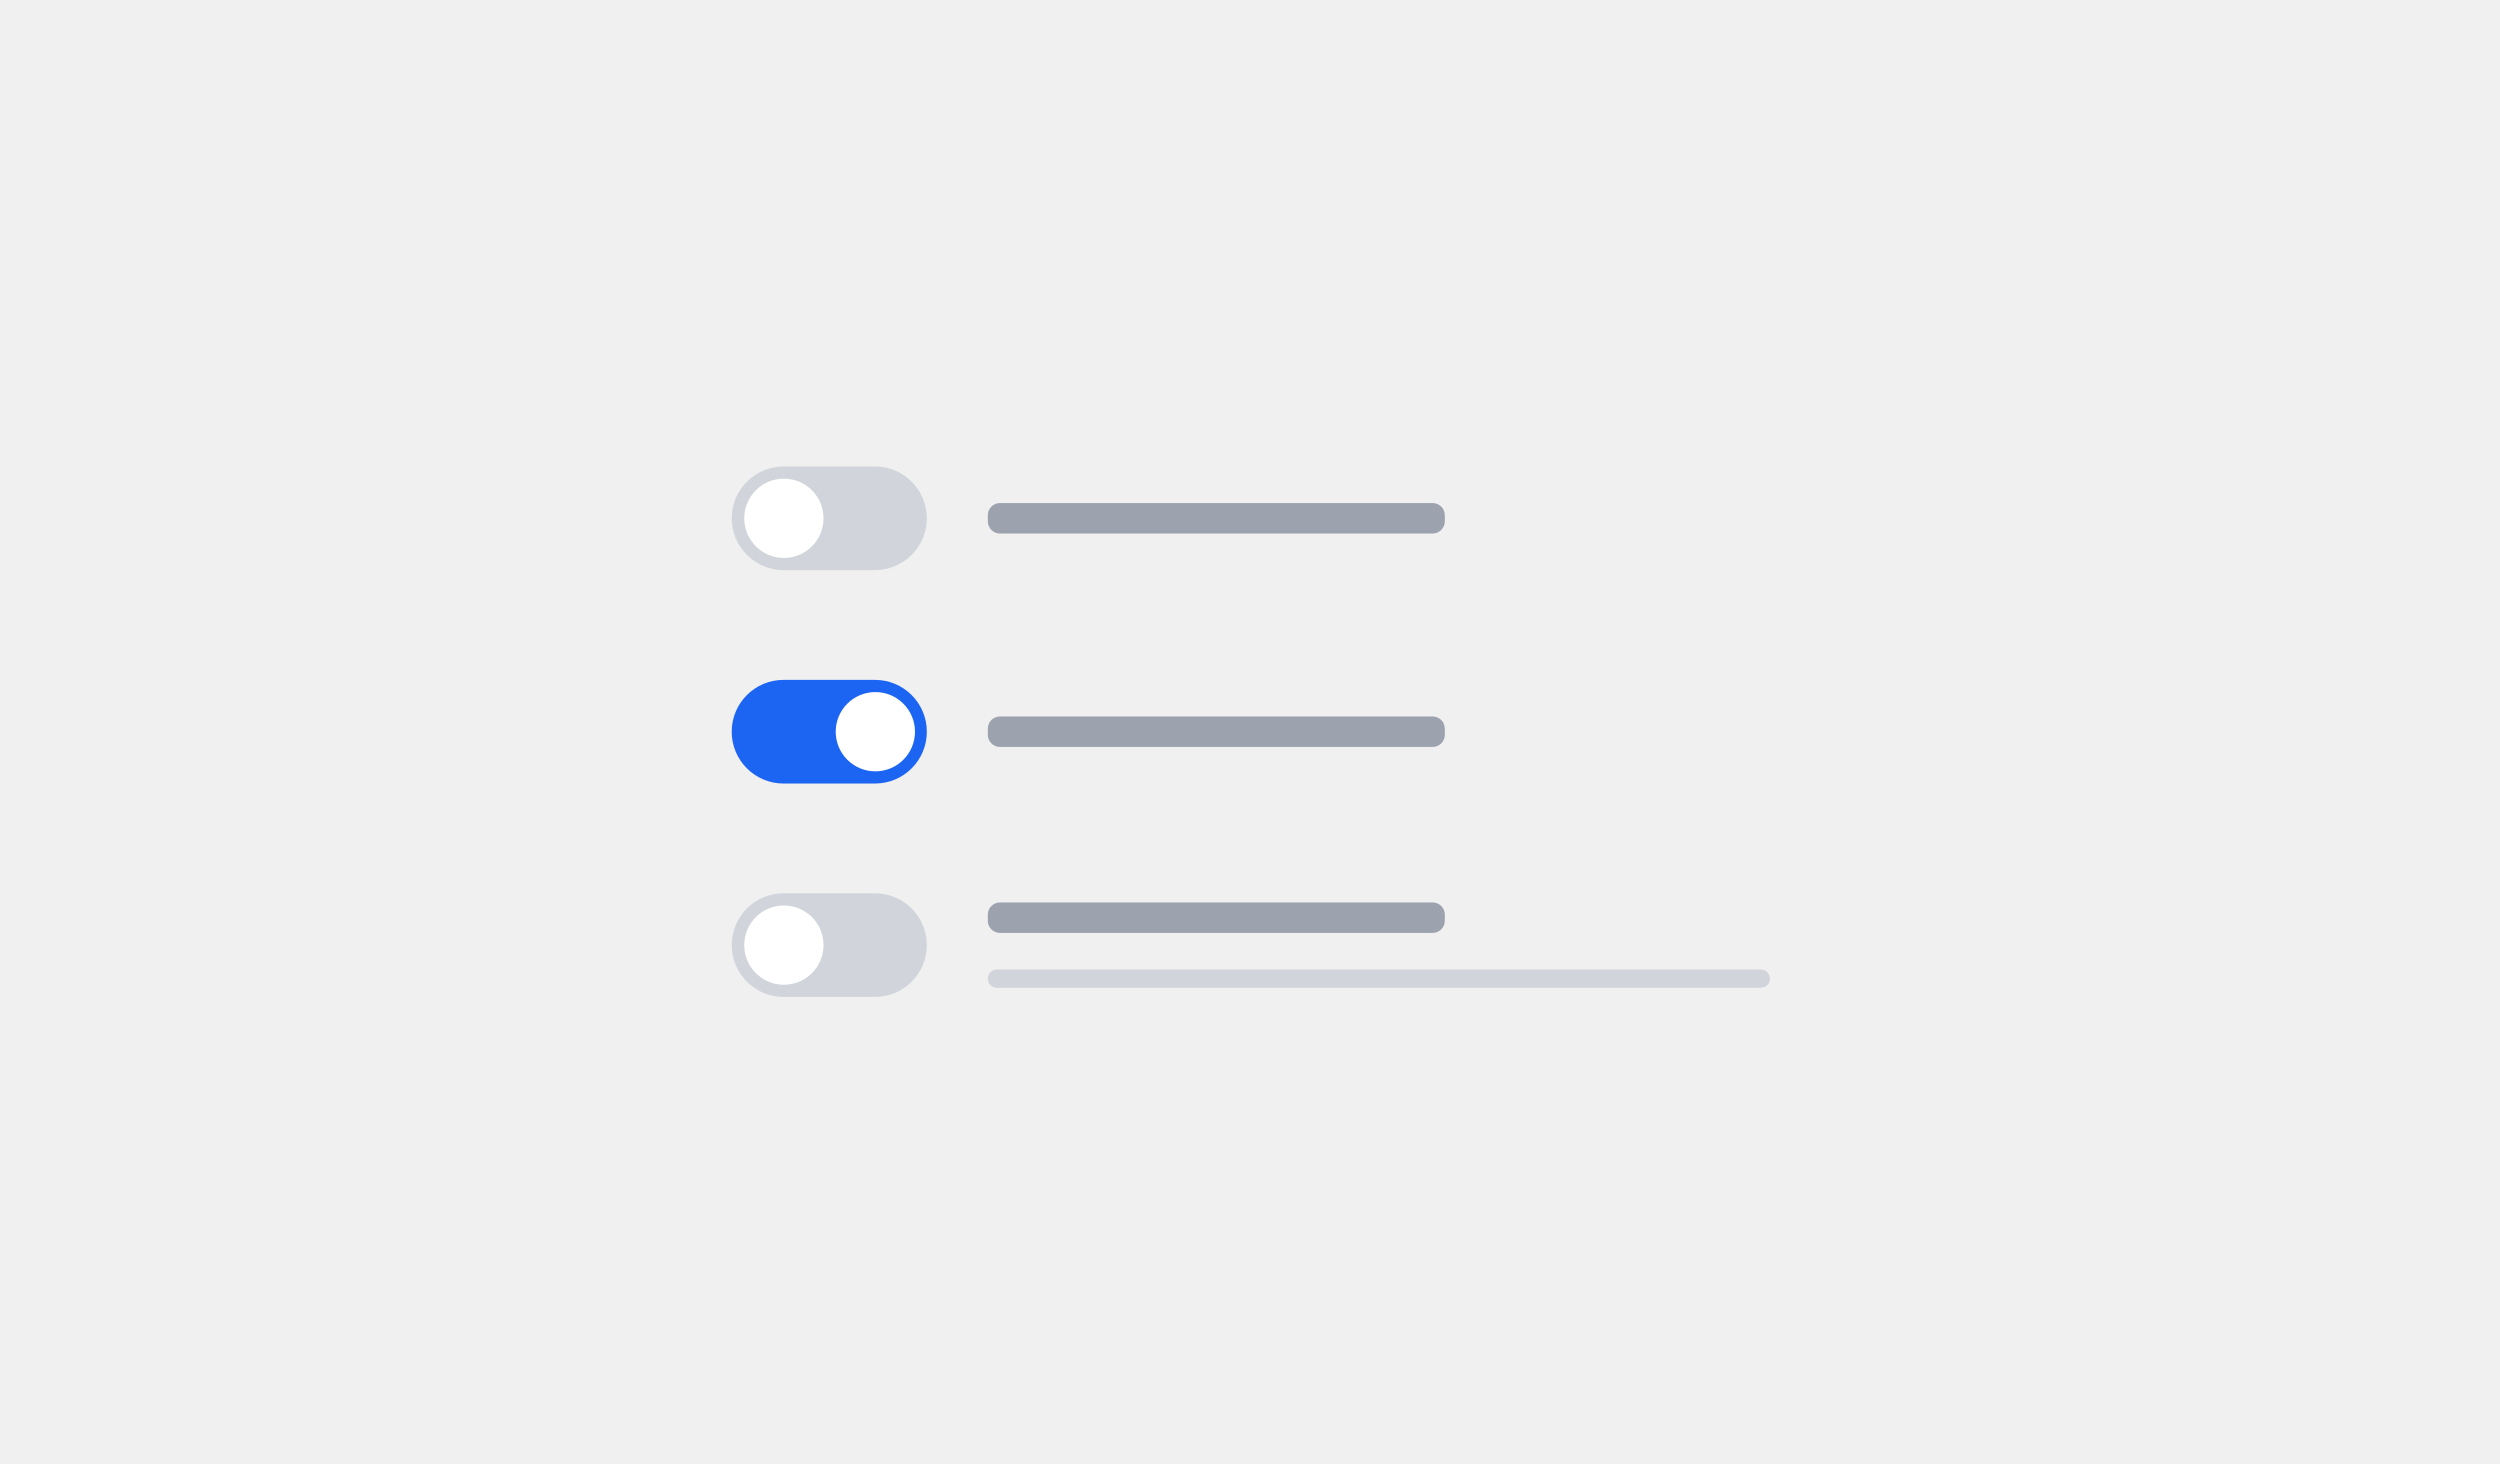
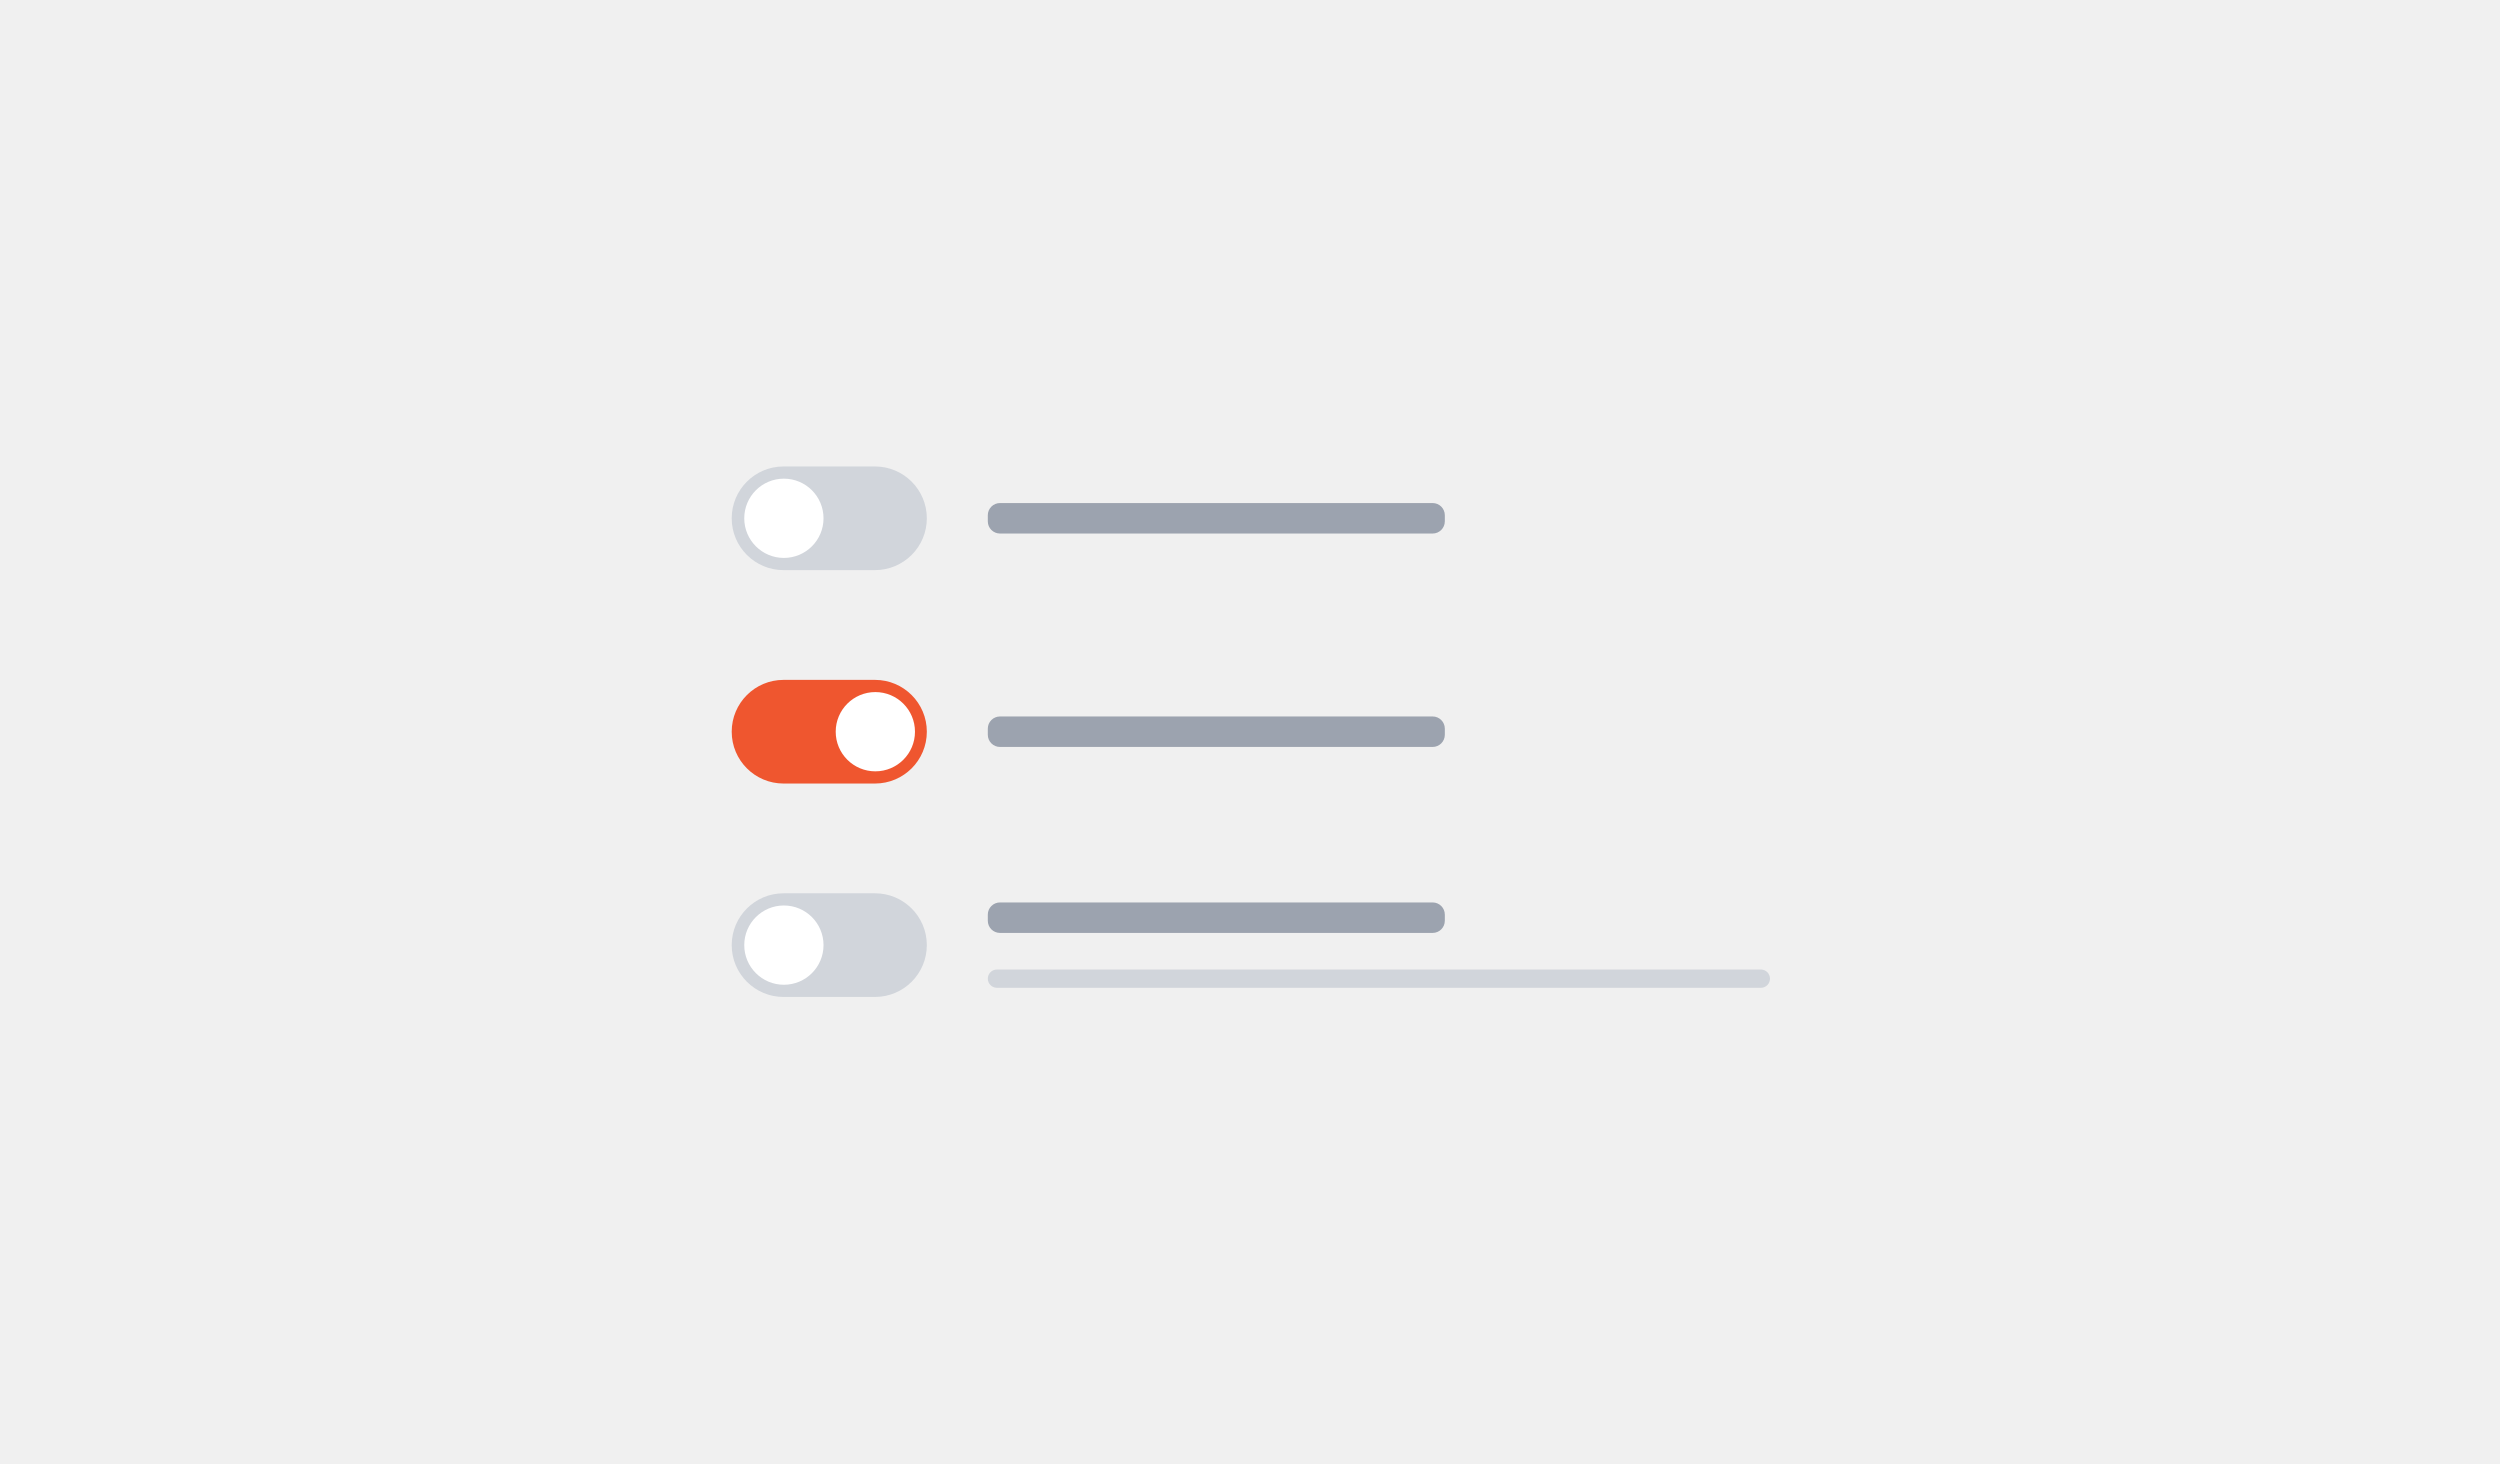
<svg xmlns="http://www.w3.org/2000/svg" width="410" height="240" viewBox="0 0 410 240" fill="none">
  <rect x="120" y="76.5" width="32" height="17" rx="8.5" fill="#D1D5DB" />
  <rect x="122.058" y="78.5" width="13" height="13" rx="6.5" fill="white" />
  <rect x="162" y="82.5" width="74.951" height="5" rx="2" fill="#9CA3AF" />
-   <rect x="120" y="111.5" width="32" height="17" rx="8.5" fill="#1C64F2" />
+   <rect x="120" y="111.5" width="32" height="17" rx="8.5" fill="#EF562F" />
  <rect x="137.056" y="113.5" width="13" height="13" rx="6.5" fill="white" />
  <rect x="162" y="117.5" width="74.951" height="5" rx="2" fill="#9CA3AF" />
  <rect x="120" y="146.5" width="32" height="17" rx="8.5" fill="#D1D5DB" />
  <rect x="122.058" y="148.5" width="13" height="13" rx="6.5" fill="white" />
  <rect x="162" y="148" width="74.951" height="5" rx="2" fill="#9CA3AF" />
  <rect x="162" y="159" width="128.278" height="3" rx="1.5" fill="#D1D5DB" />
</svg>
